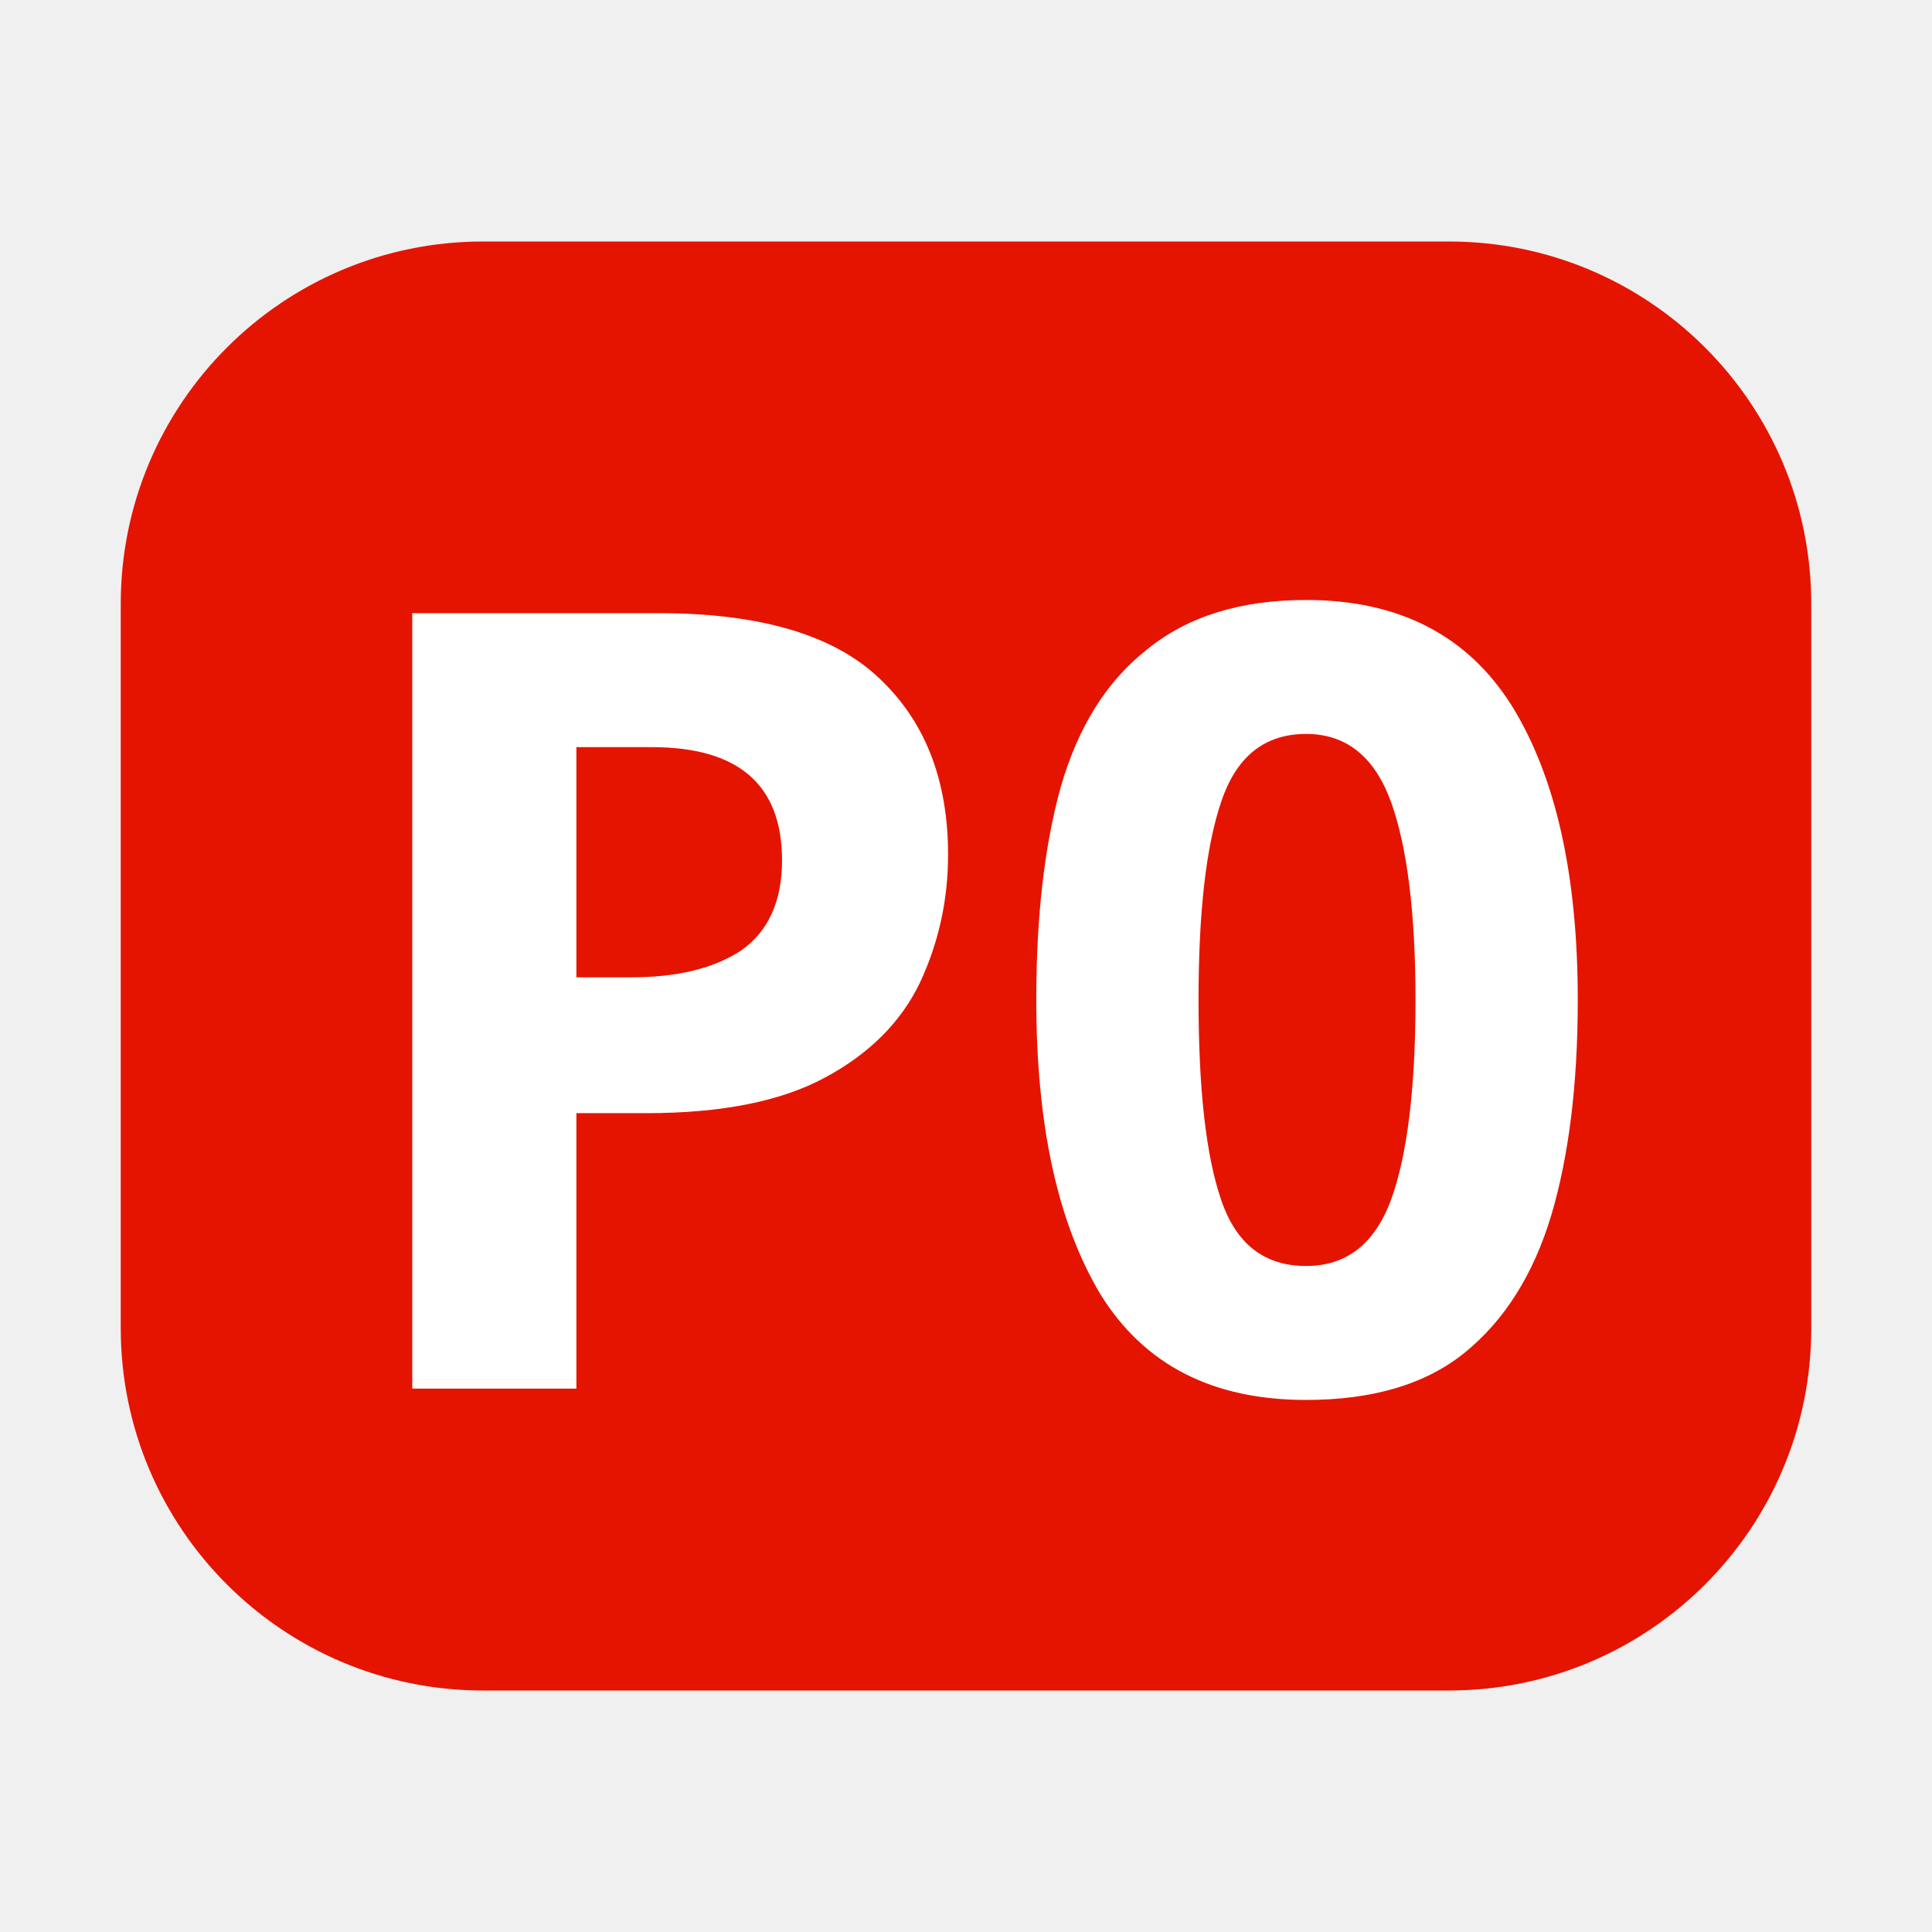
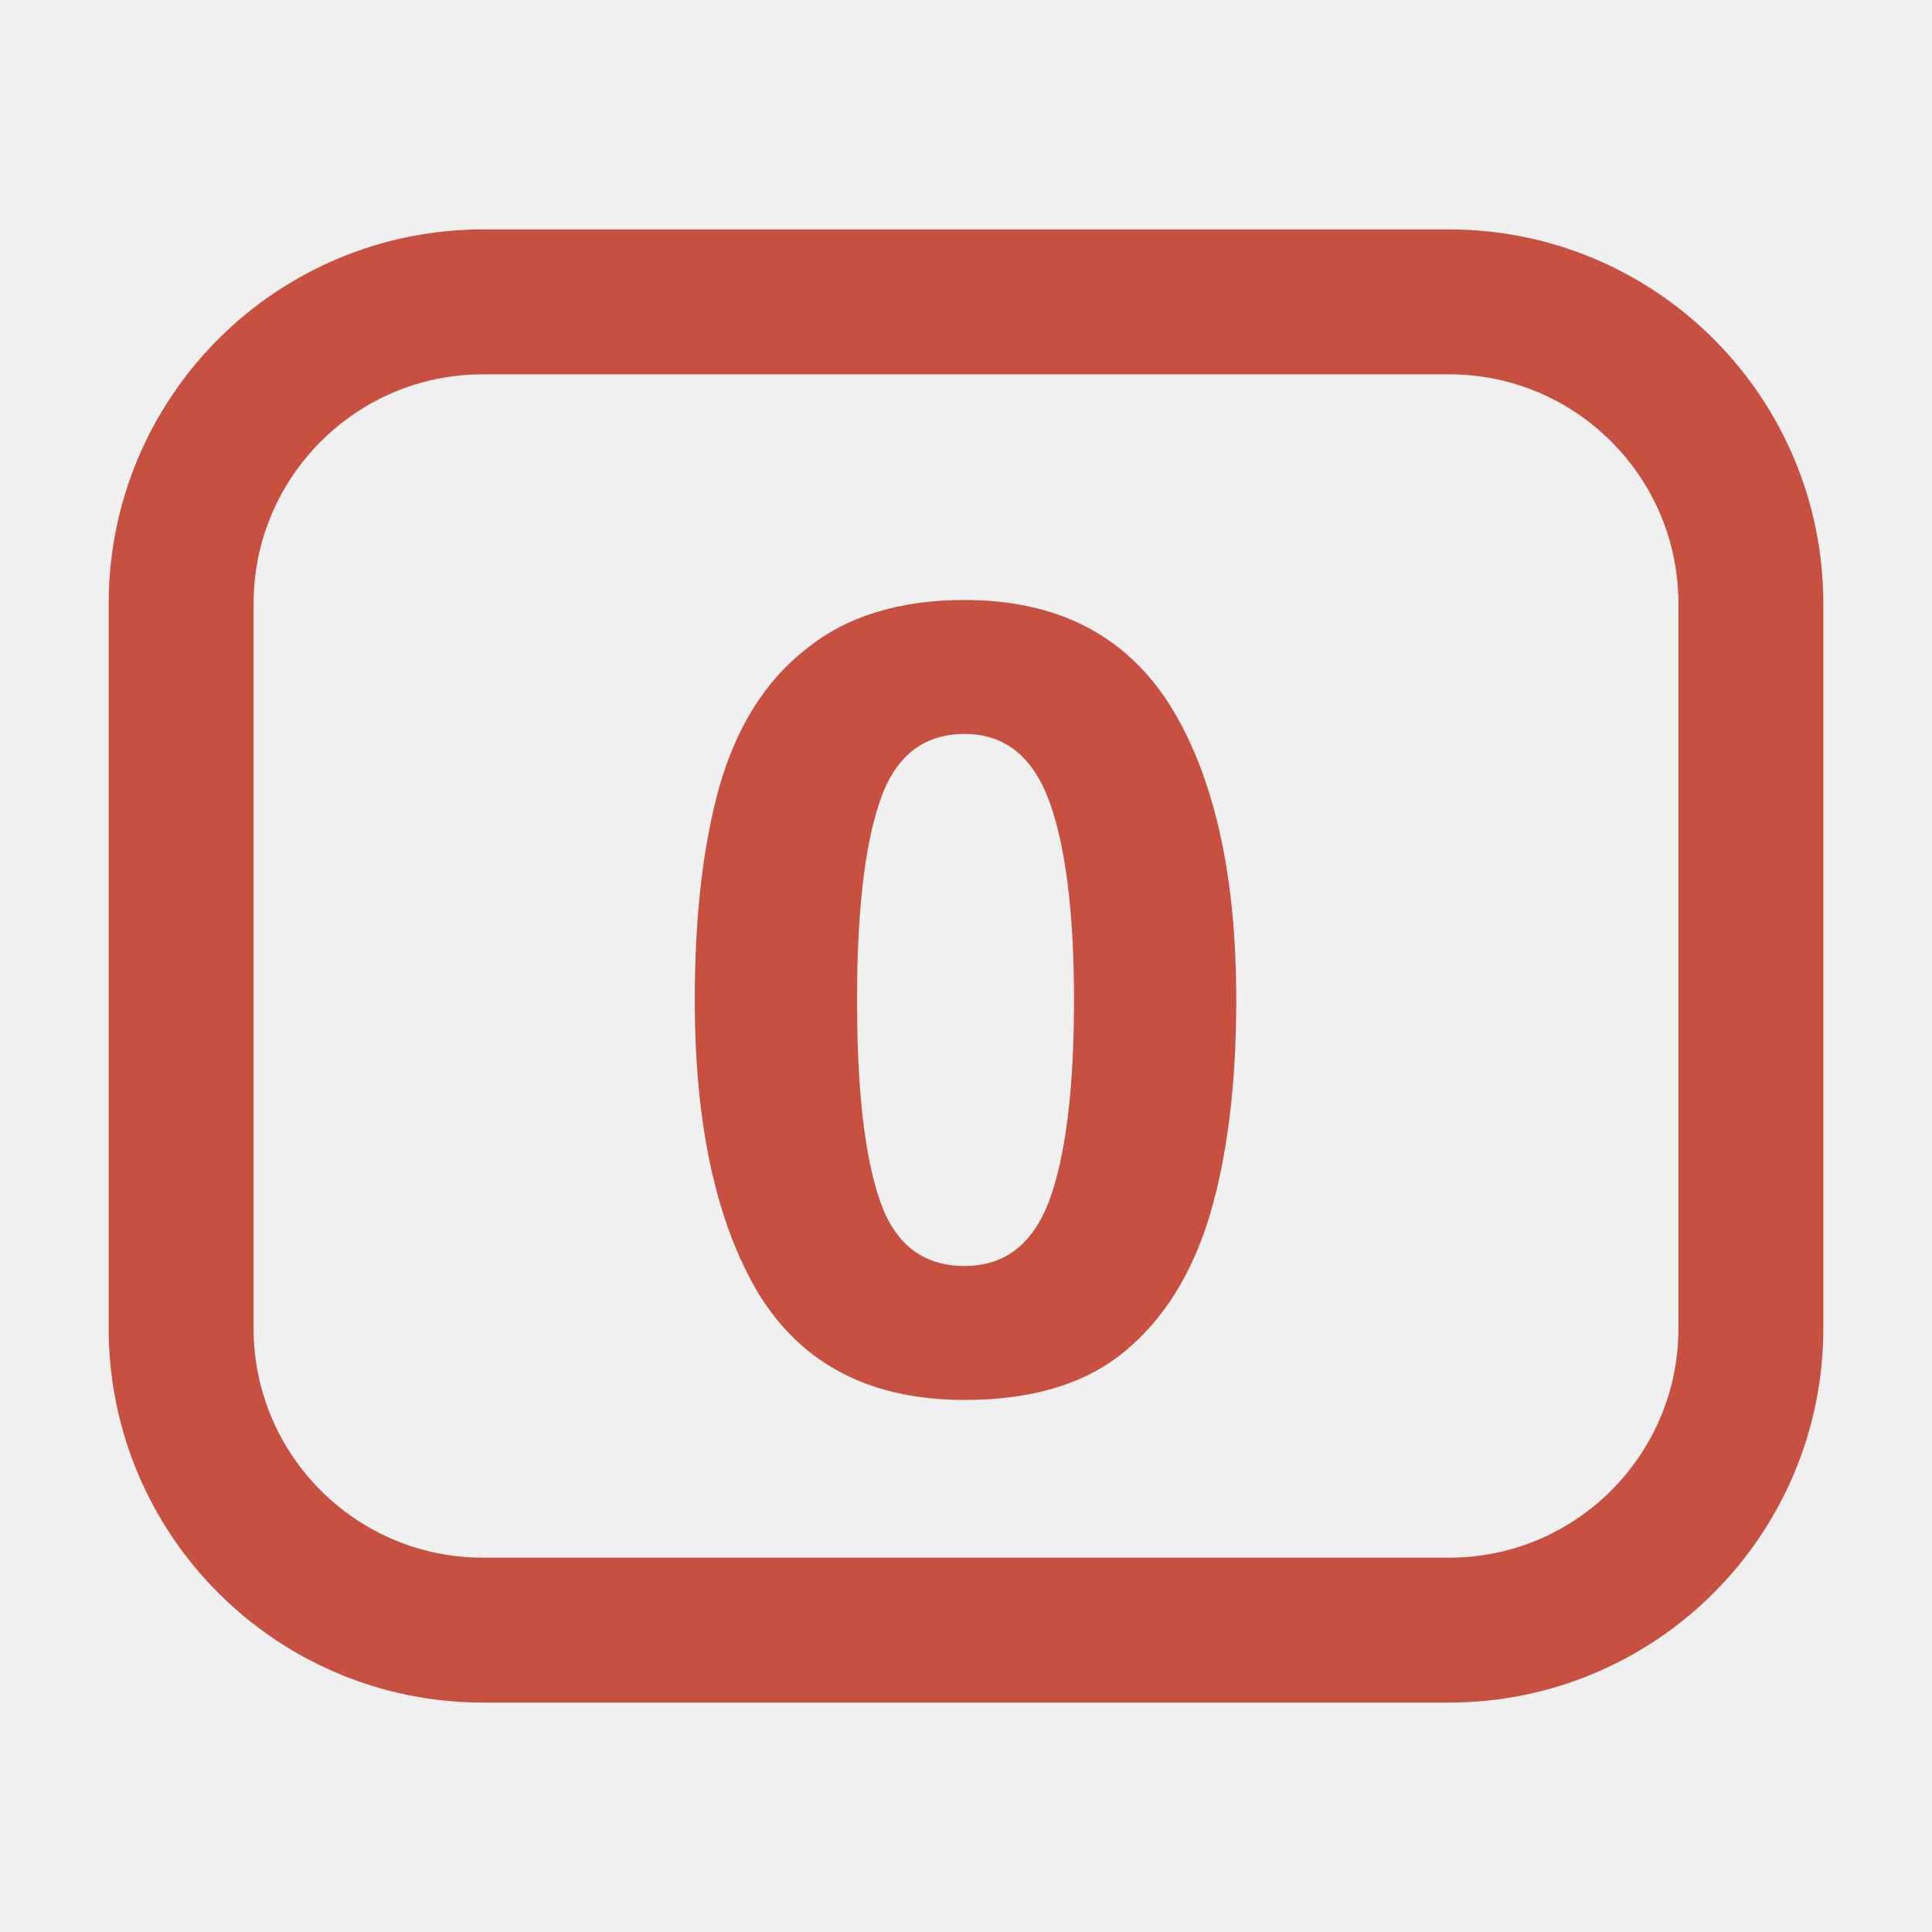
<svg xmlns="http://www.w3.org/2000/svg" width="16" height="16" viewBox="0 0 16 16" fill="none">
-   <rect x="1" y="2" width="14" height="12" rx="3" fill="#E51400" />
-   <text x="8" y="11.5" font-family="sans-serif" font-size="9" font-weight="bold" fill="#fff" text-anchor="middle">P0</text>
+   <rect x="1.5" y="2.5" width="13" height="11" rx="2.5" stroke="#C85040" stroke-width="1.2" fill="none" />
+   <text x="8" y="11.5" font-family="sans-serif" font-size="9" font-weight="bold" fill="#C85040" text-anchor="middle">0</text>
</svg>
